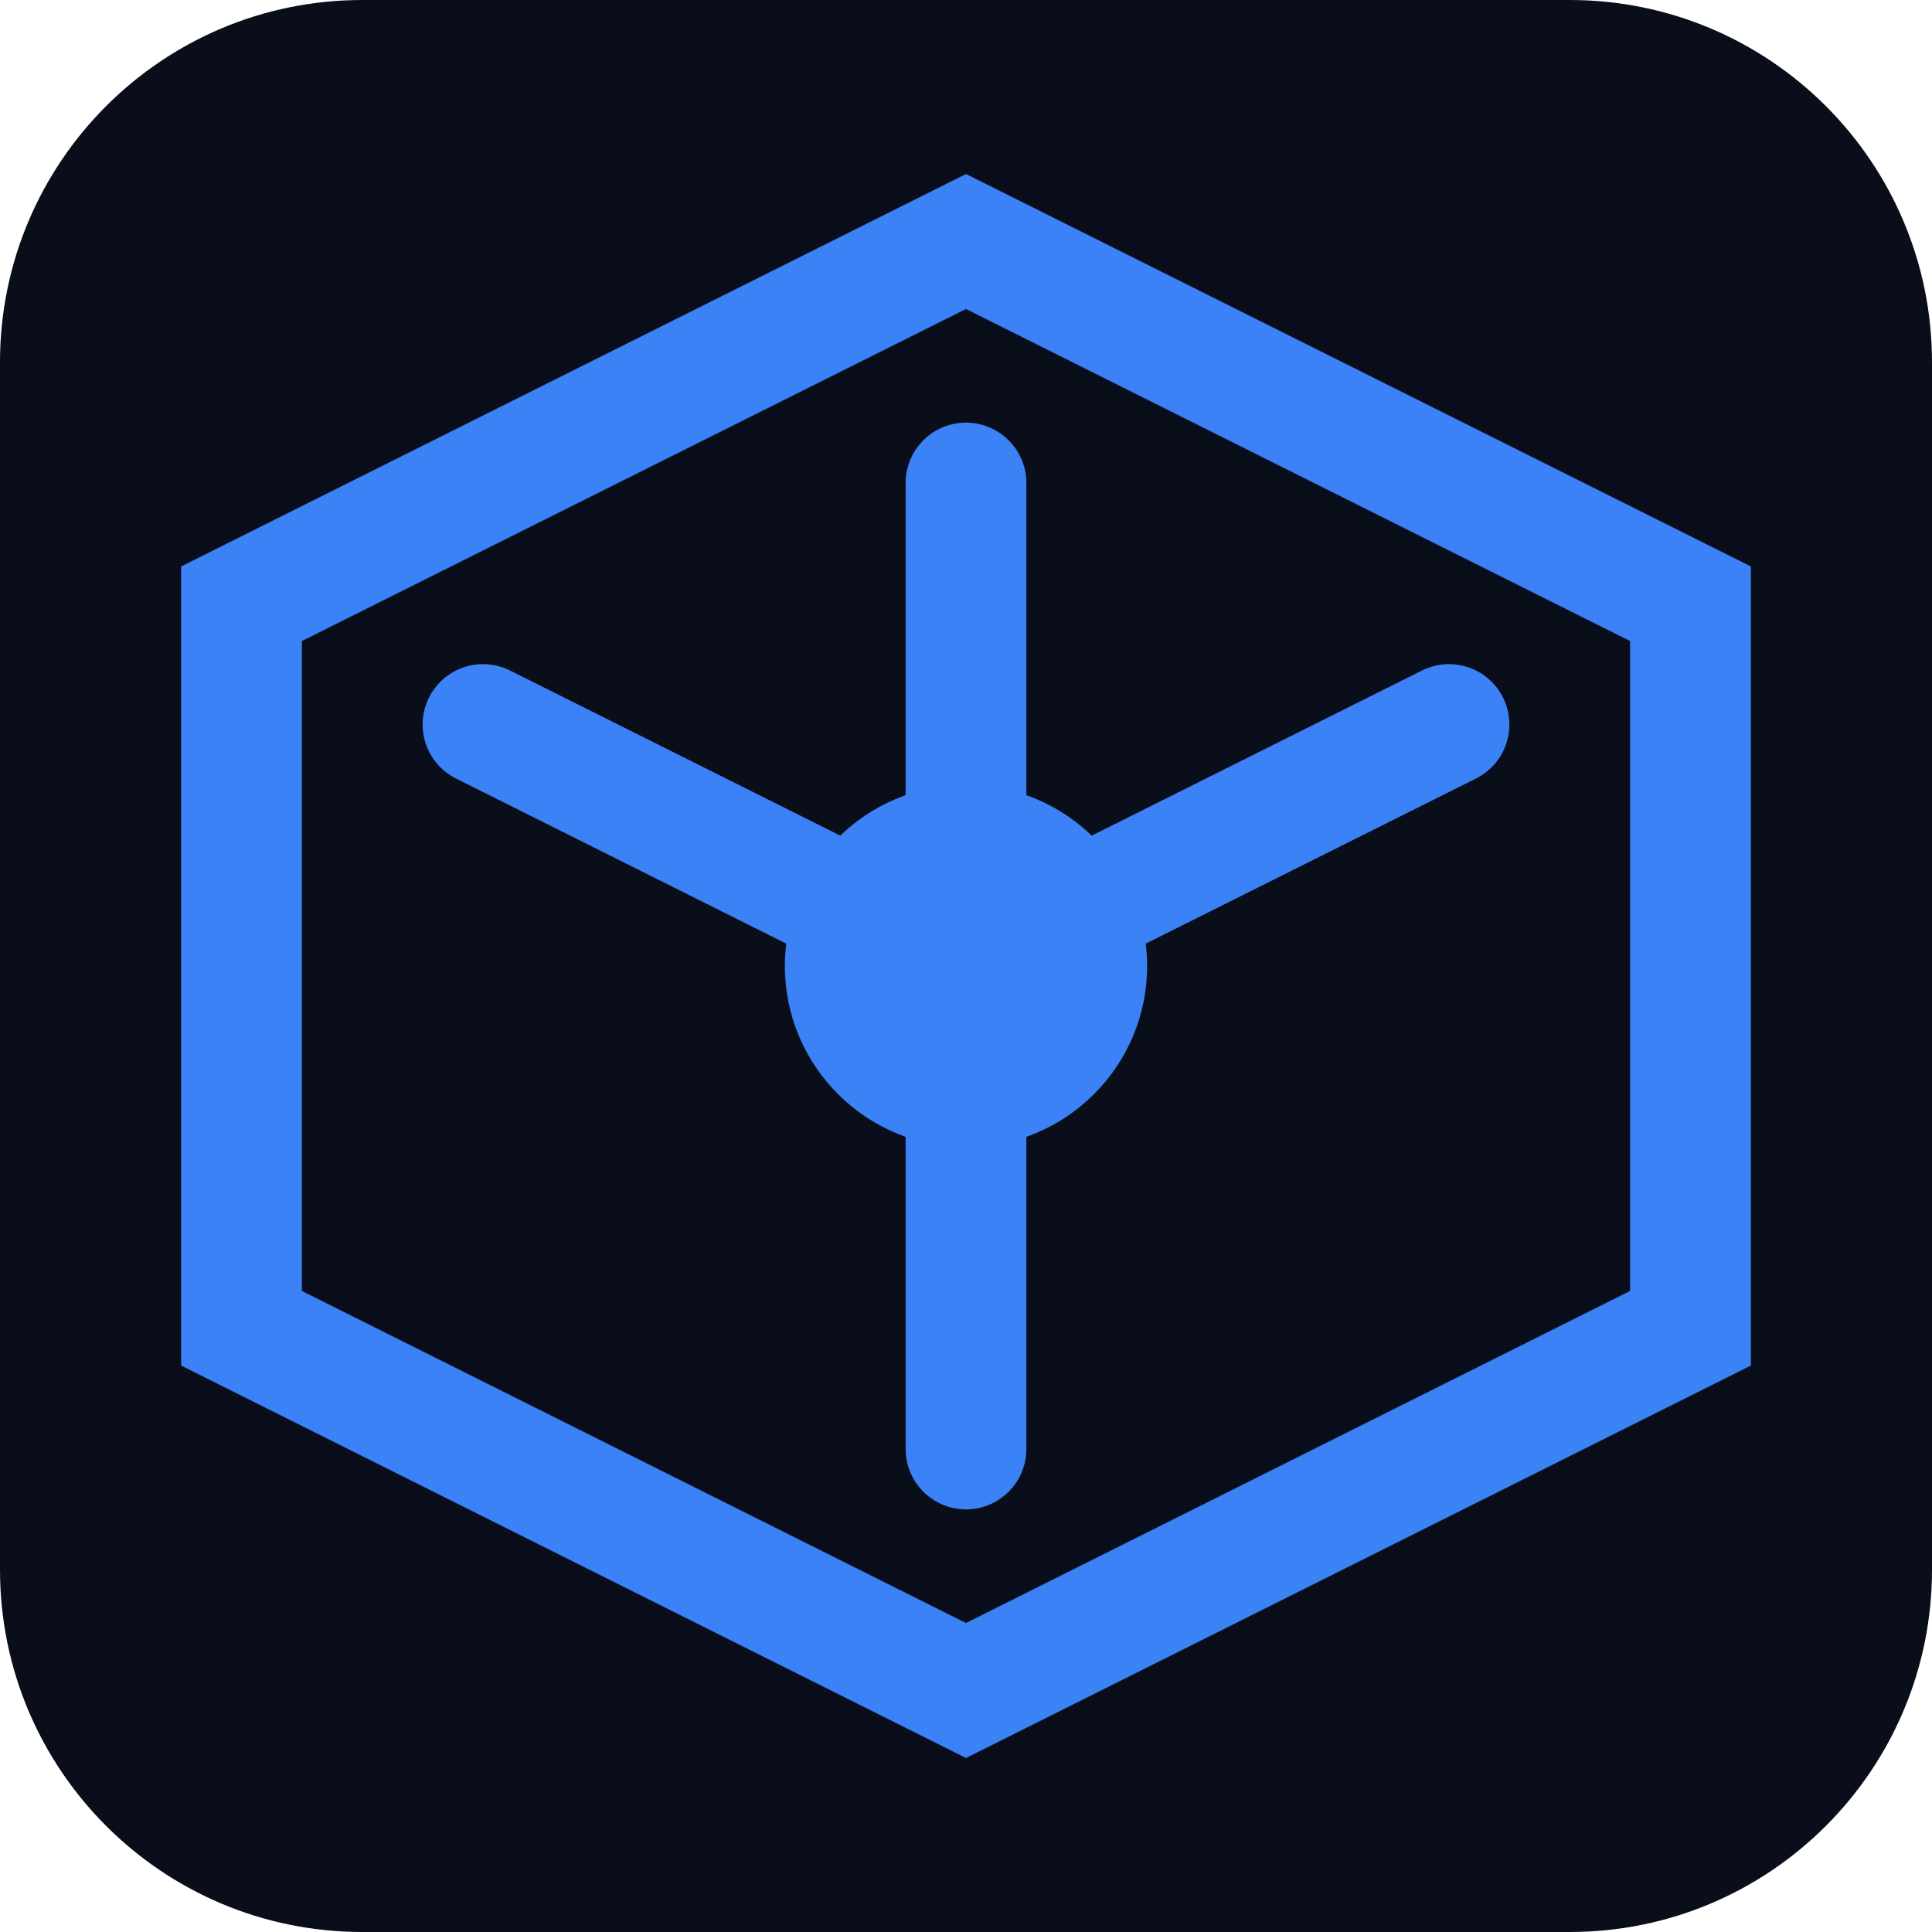
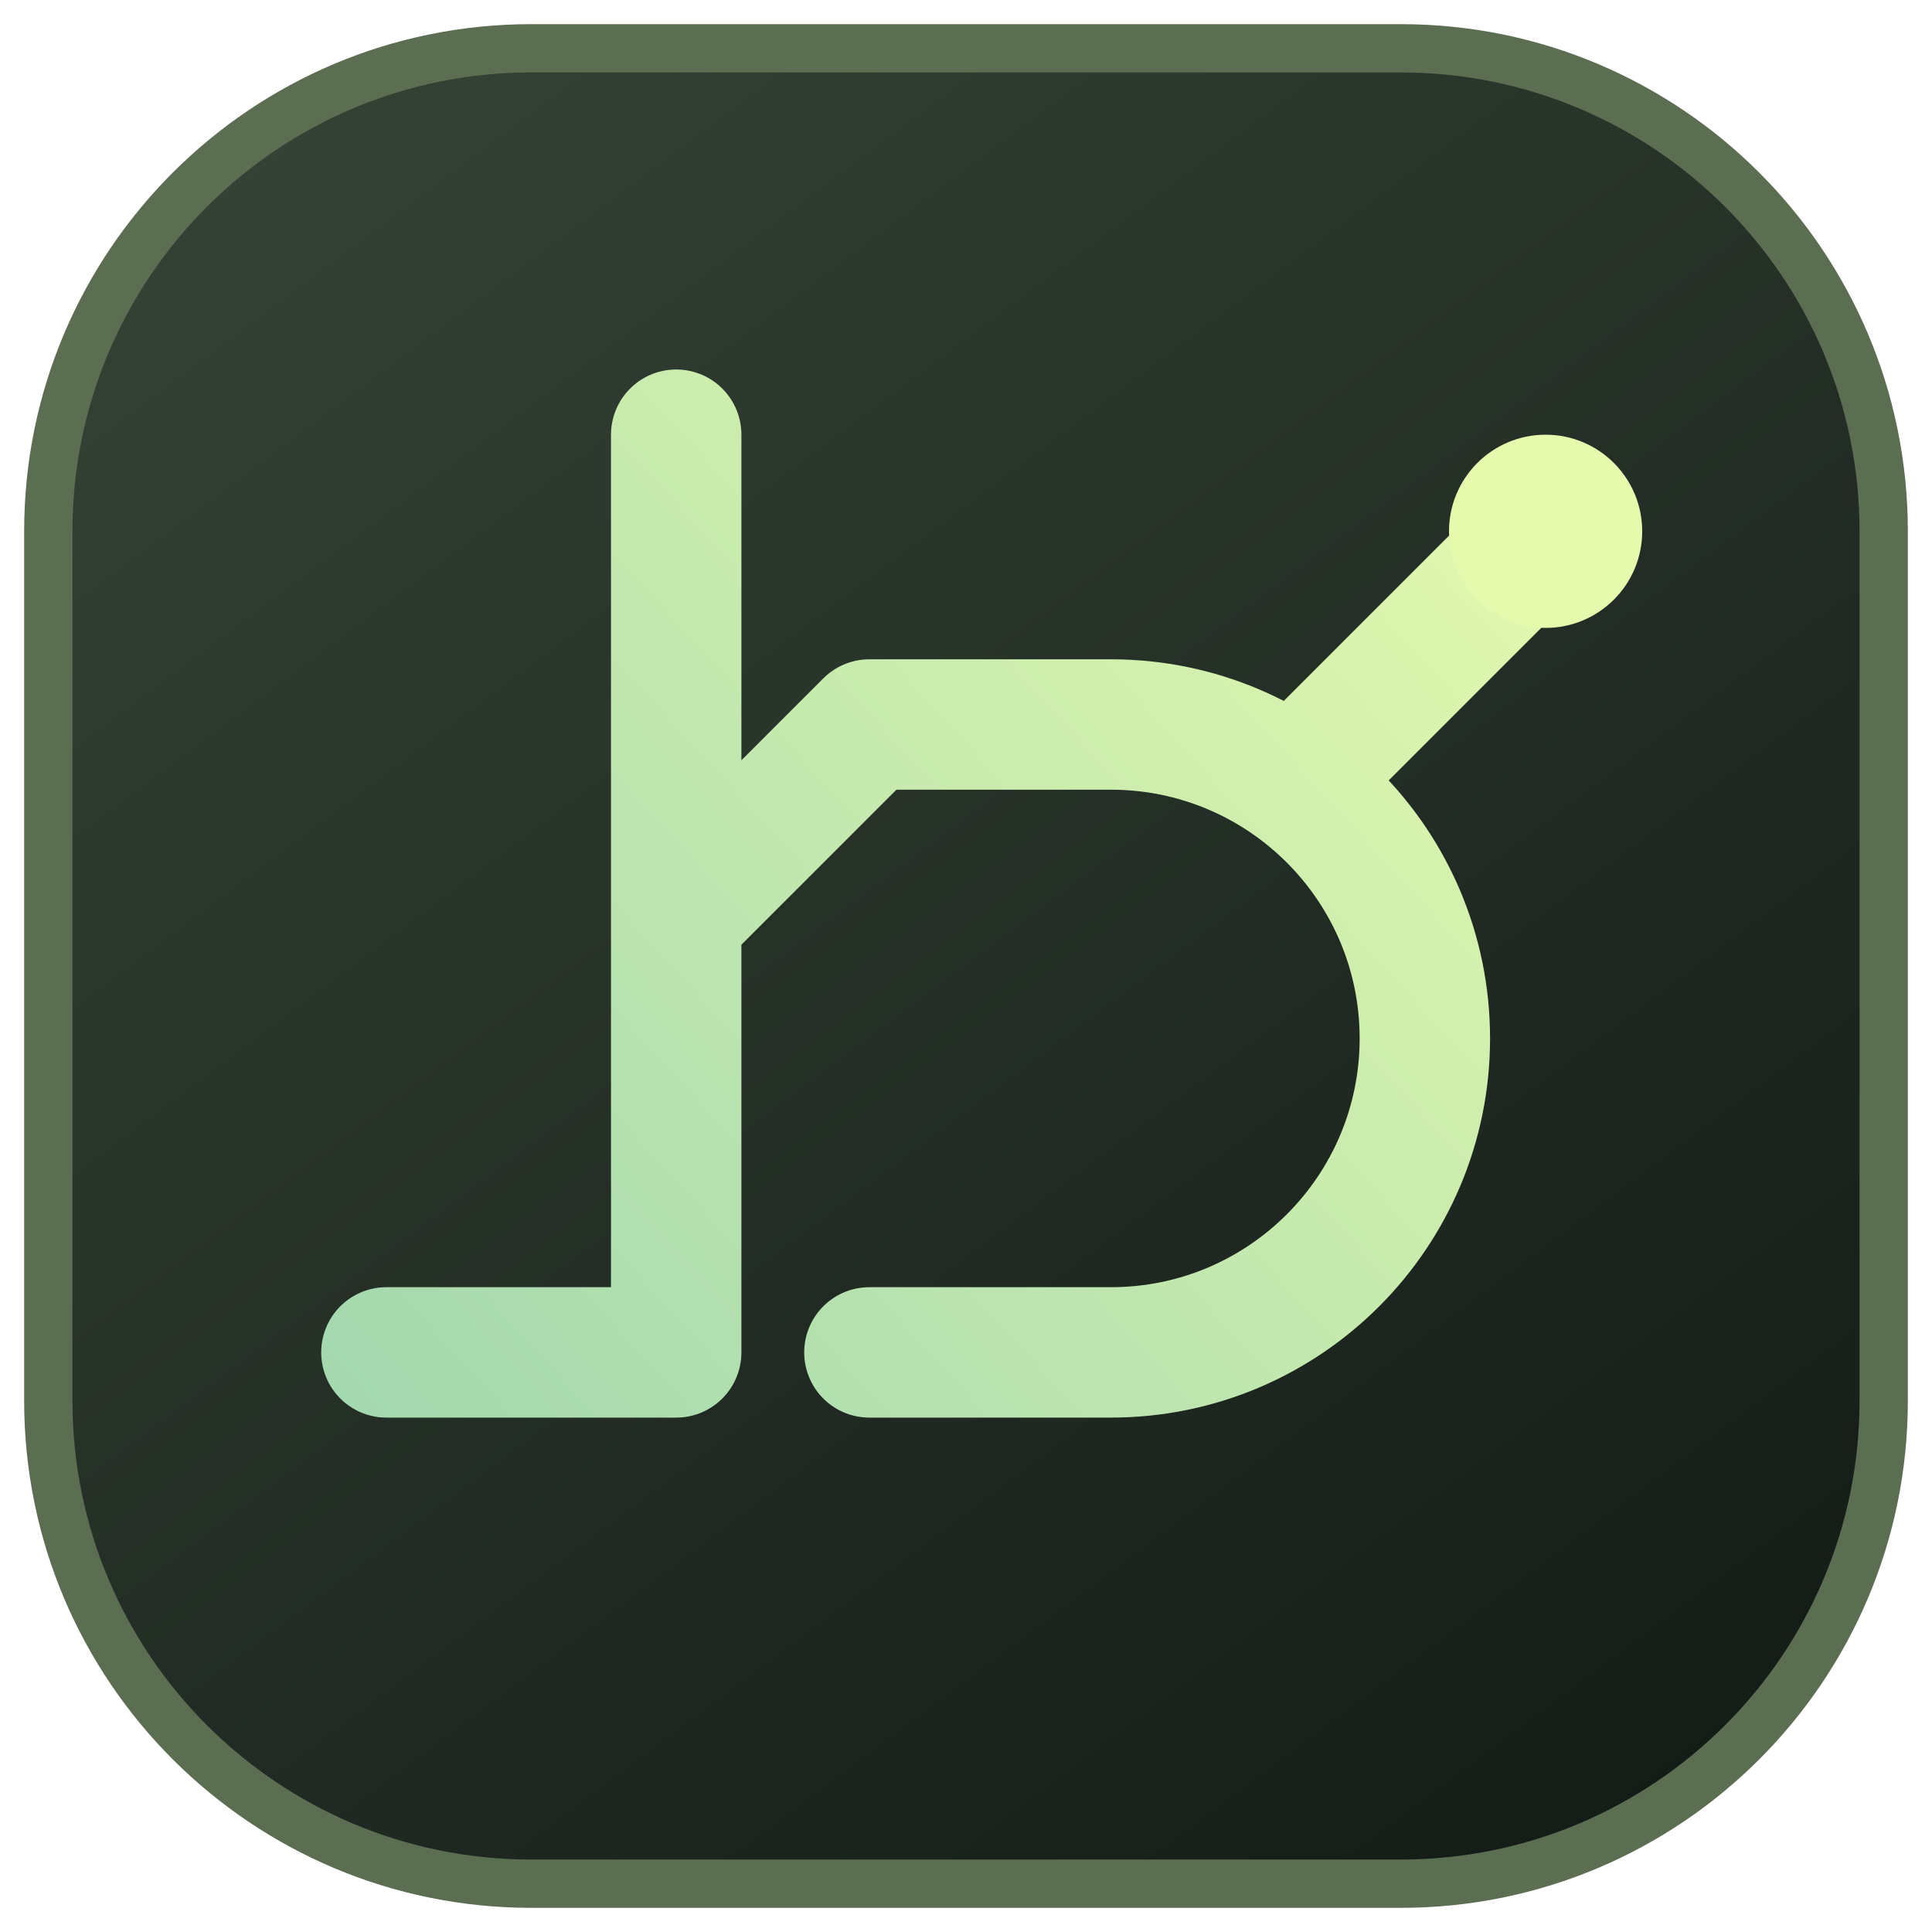
- <svg xmlns="http://www.w3.org/2000/svg" viewBox="0 0 32 32" fill="none">
-   <rect width="32" height="32" rx="6" fill="#0A0E1A" />
-   <path d="M16 4L4 10V22L16 28L28 22V10L16 4Z" stroke="#3B82F6" stroke-width="2" fill="none" />
-   <path d="M16 8V24M8 12L16 16L24 12" stroke="#3B82F6" stroke-width="2" stroke-linecap="round" />
-   <circle cx="16" cy="16" r="3" fill="#3B82F6" />
+ <svg xmlns="http://www.w3.org/2000/svg" viewBox="0 0 40 40" fill="none">
+   <defs>
+     <linearGradient id="plate" x1="5" y1="0" x2="35" y2="40" gradientUnits="userSpaceOnUse">
+       <stop stop-color="#364336" />
+       <stop offset="1" stop-color="#121A16" />
+     </linearGradient>
+     <linearGradient id="signal" x1="8" y1="30" x2="32" y2="8" gradientUnits="userSpaceOnUse">
+       <stop stop-color="#A4D8AF" />
+       <stop offset="1" stop-color="#E6FAAE" />
+     </linearGradient>
+   </defs>
+   <rect x="1" y="1" width="38" height="38" rx="10" fill="url(#plate)" stroke="#5C6E52" />
+   <path d="M8 28h6V9m0 10 4-4h5a6.5 6.5 0 0 1 0 13h-5m9-12 5-5" stroke="url(#signal)" stroke-width="2.7" stroke-linecap="round" stroke-linejoin="round" />
+   <circle cx="32" cy="11" r="2" fill="#E6FAAE" />
</svg>
